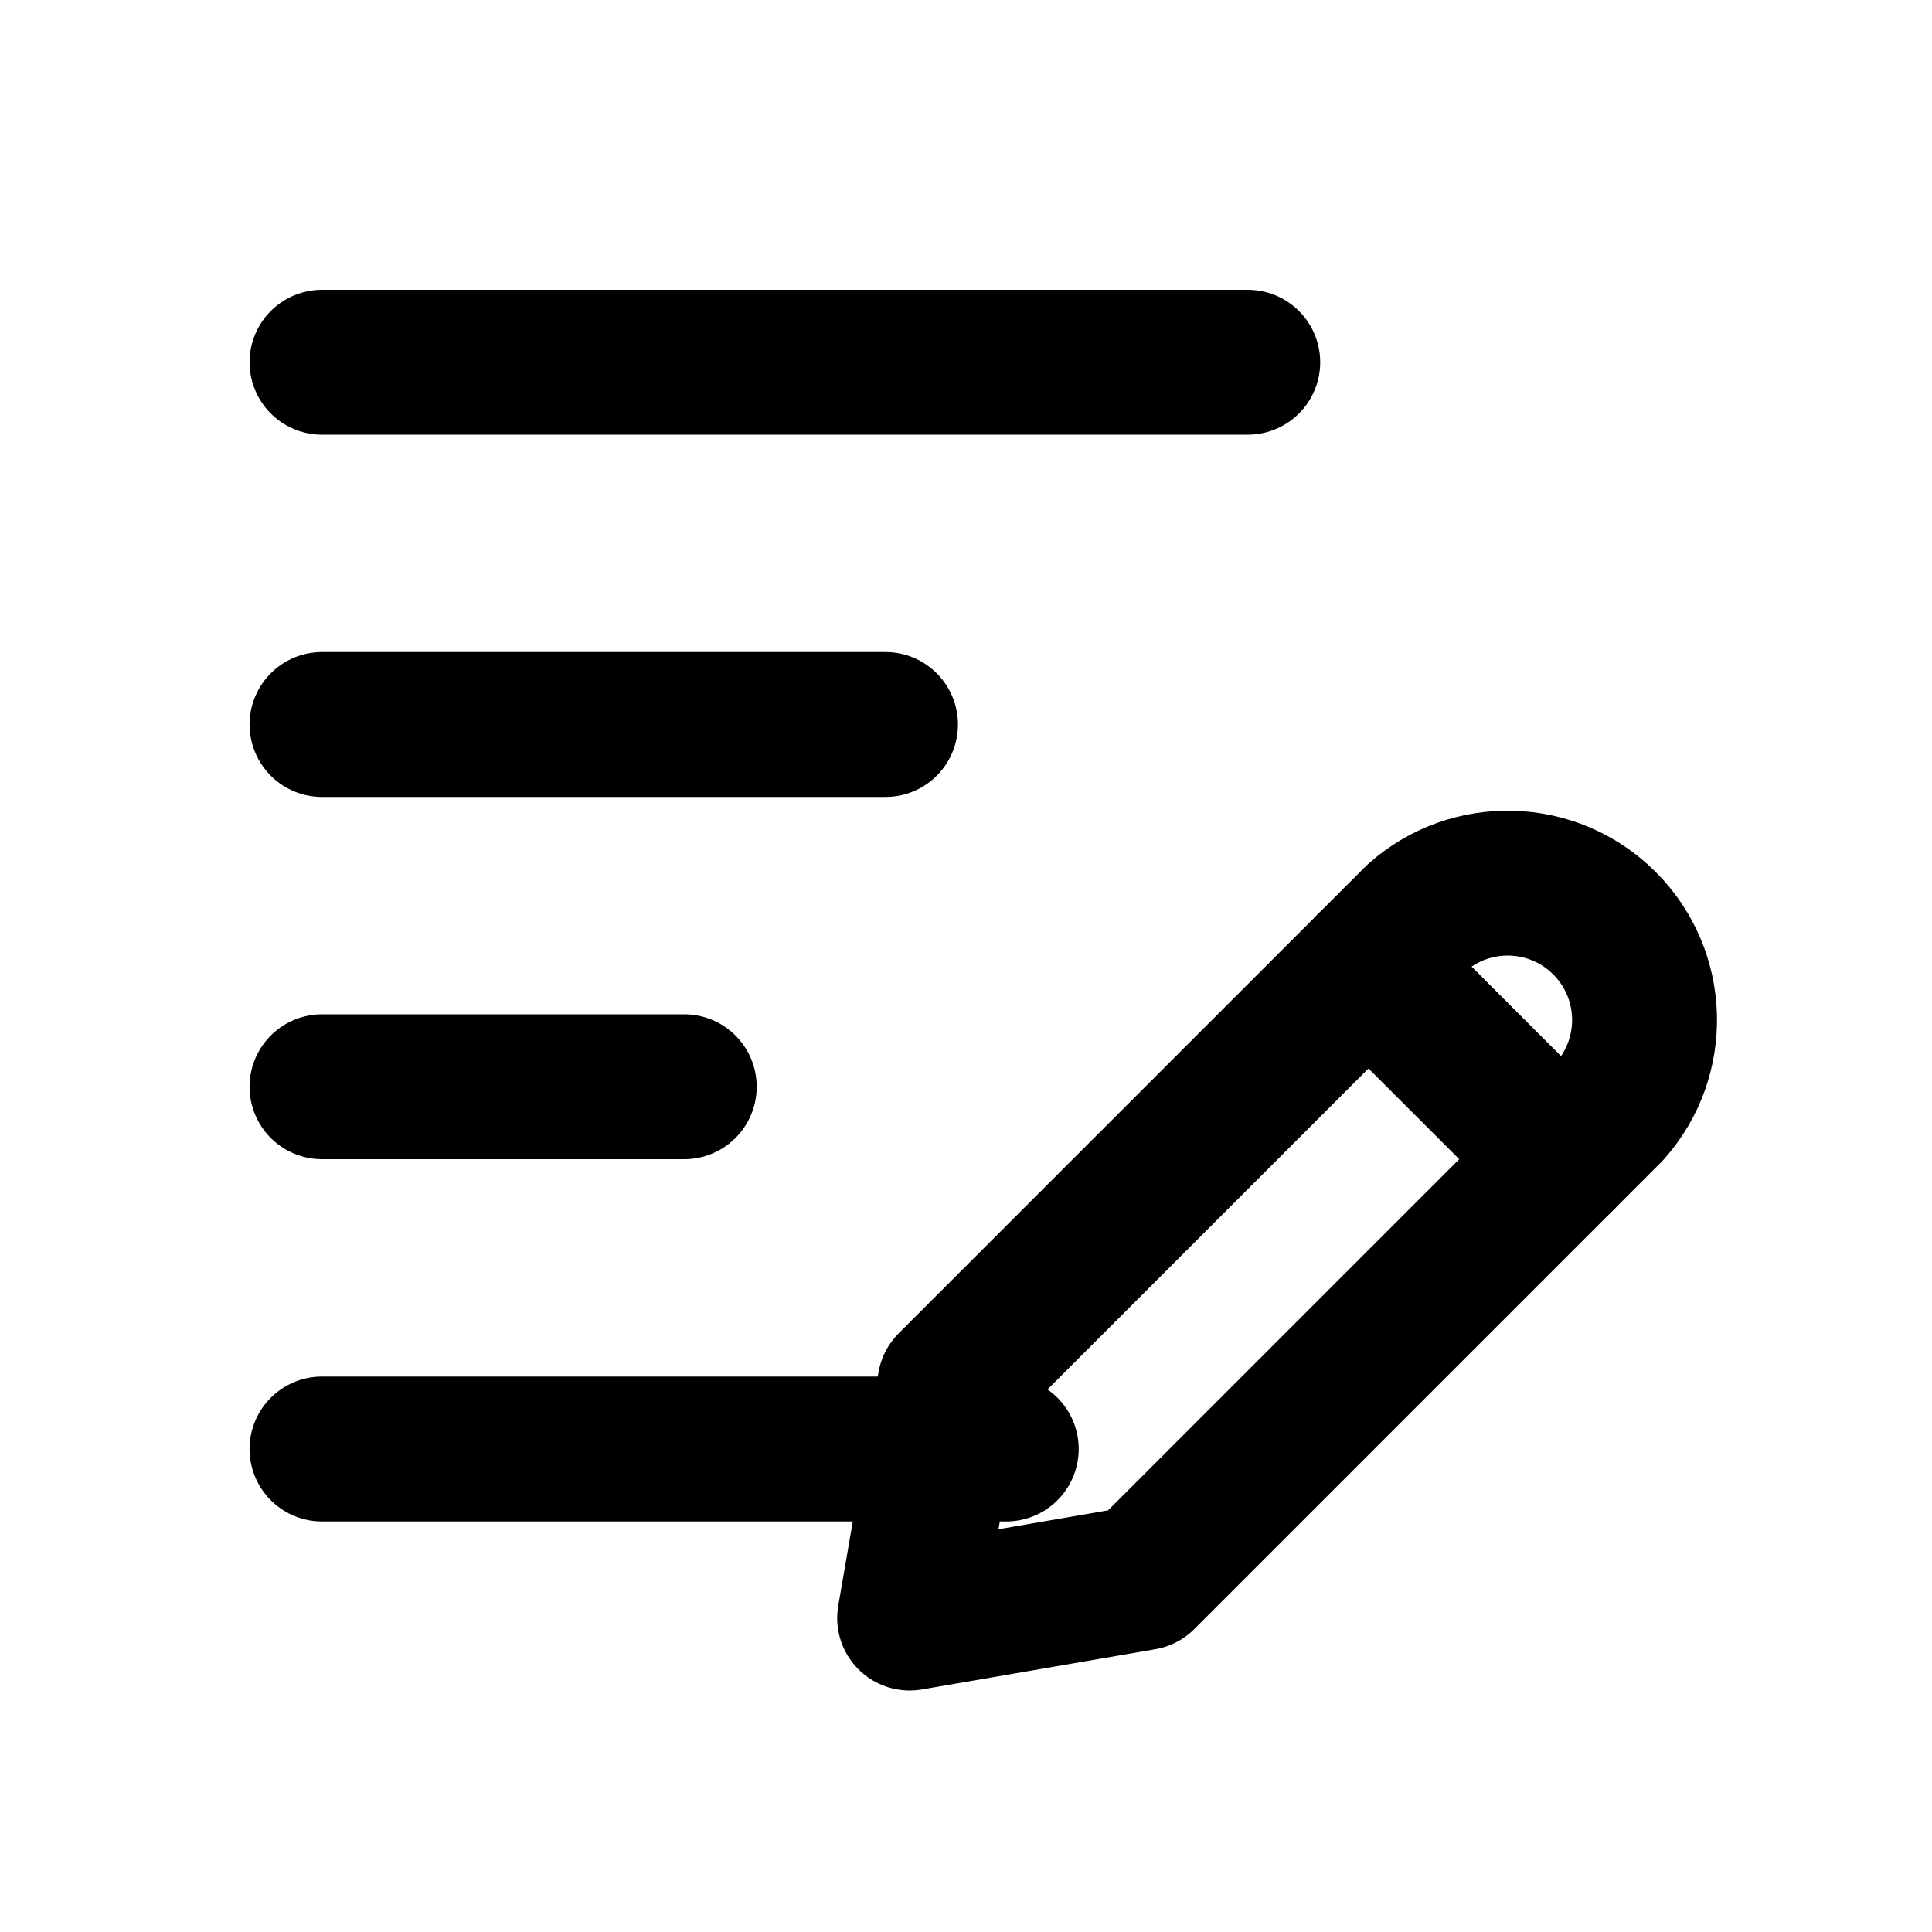
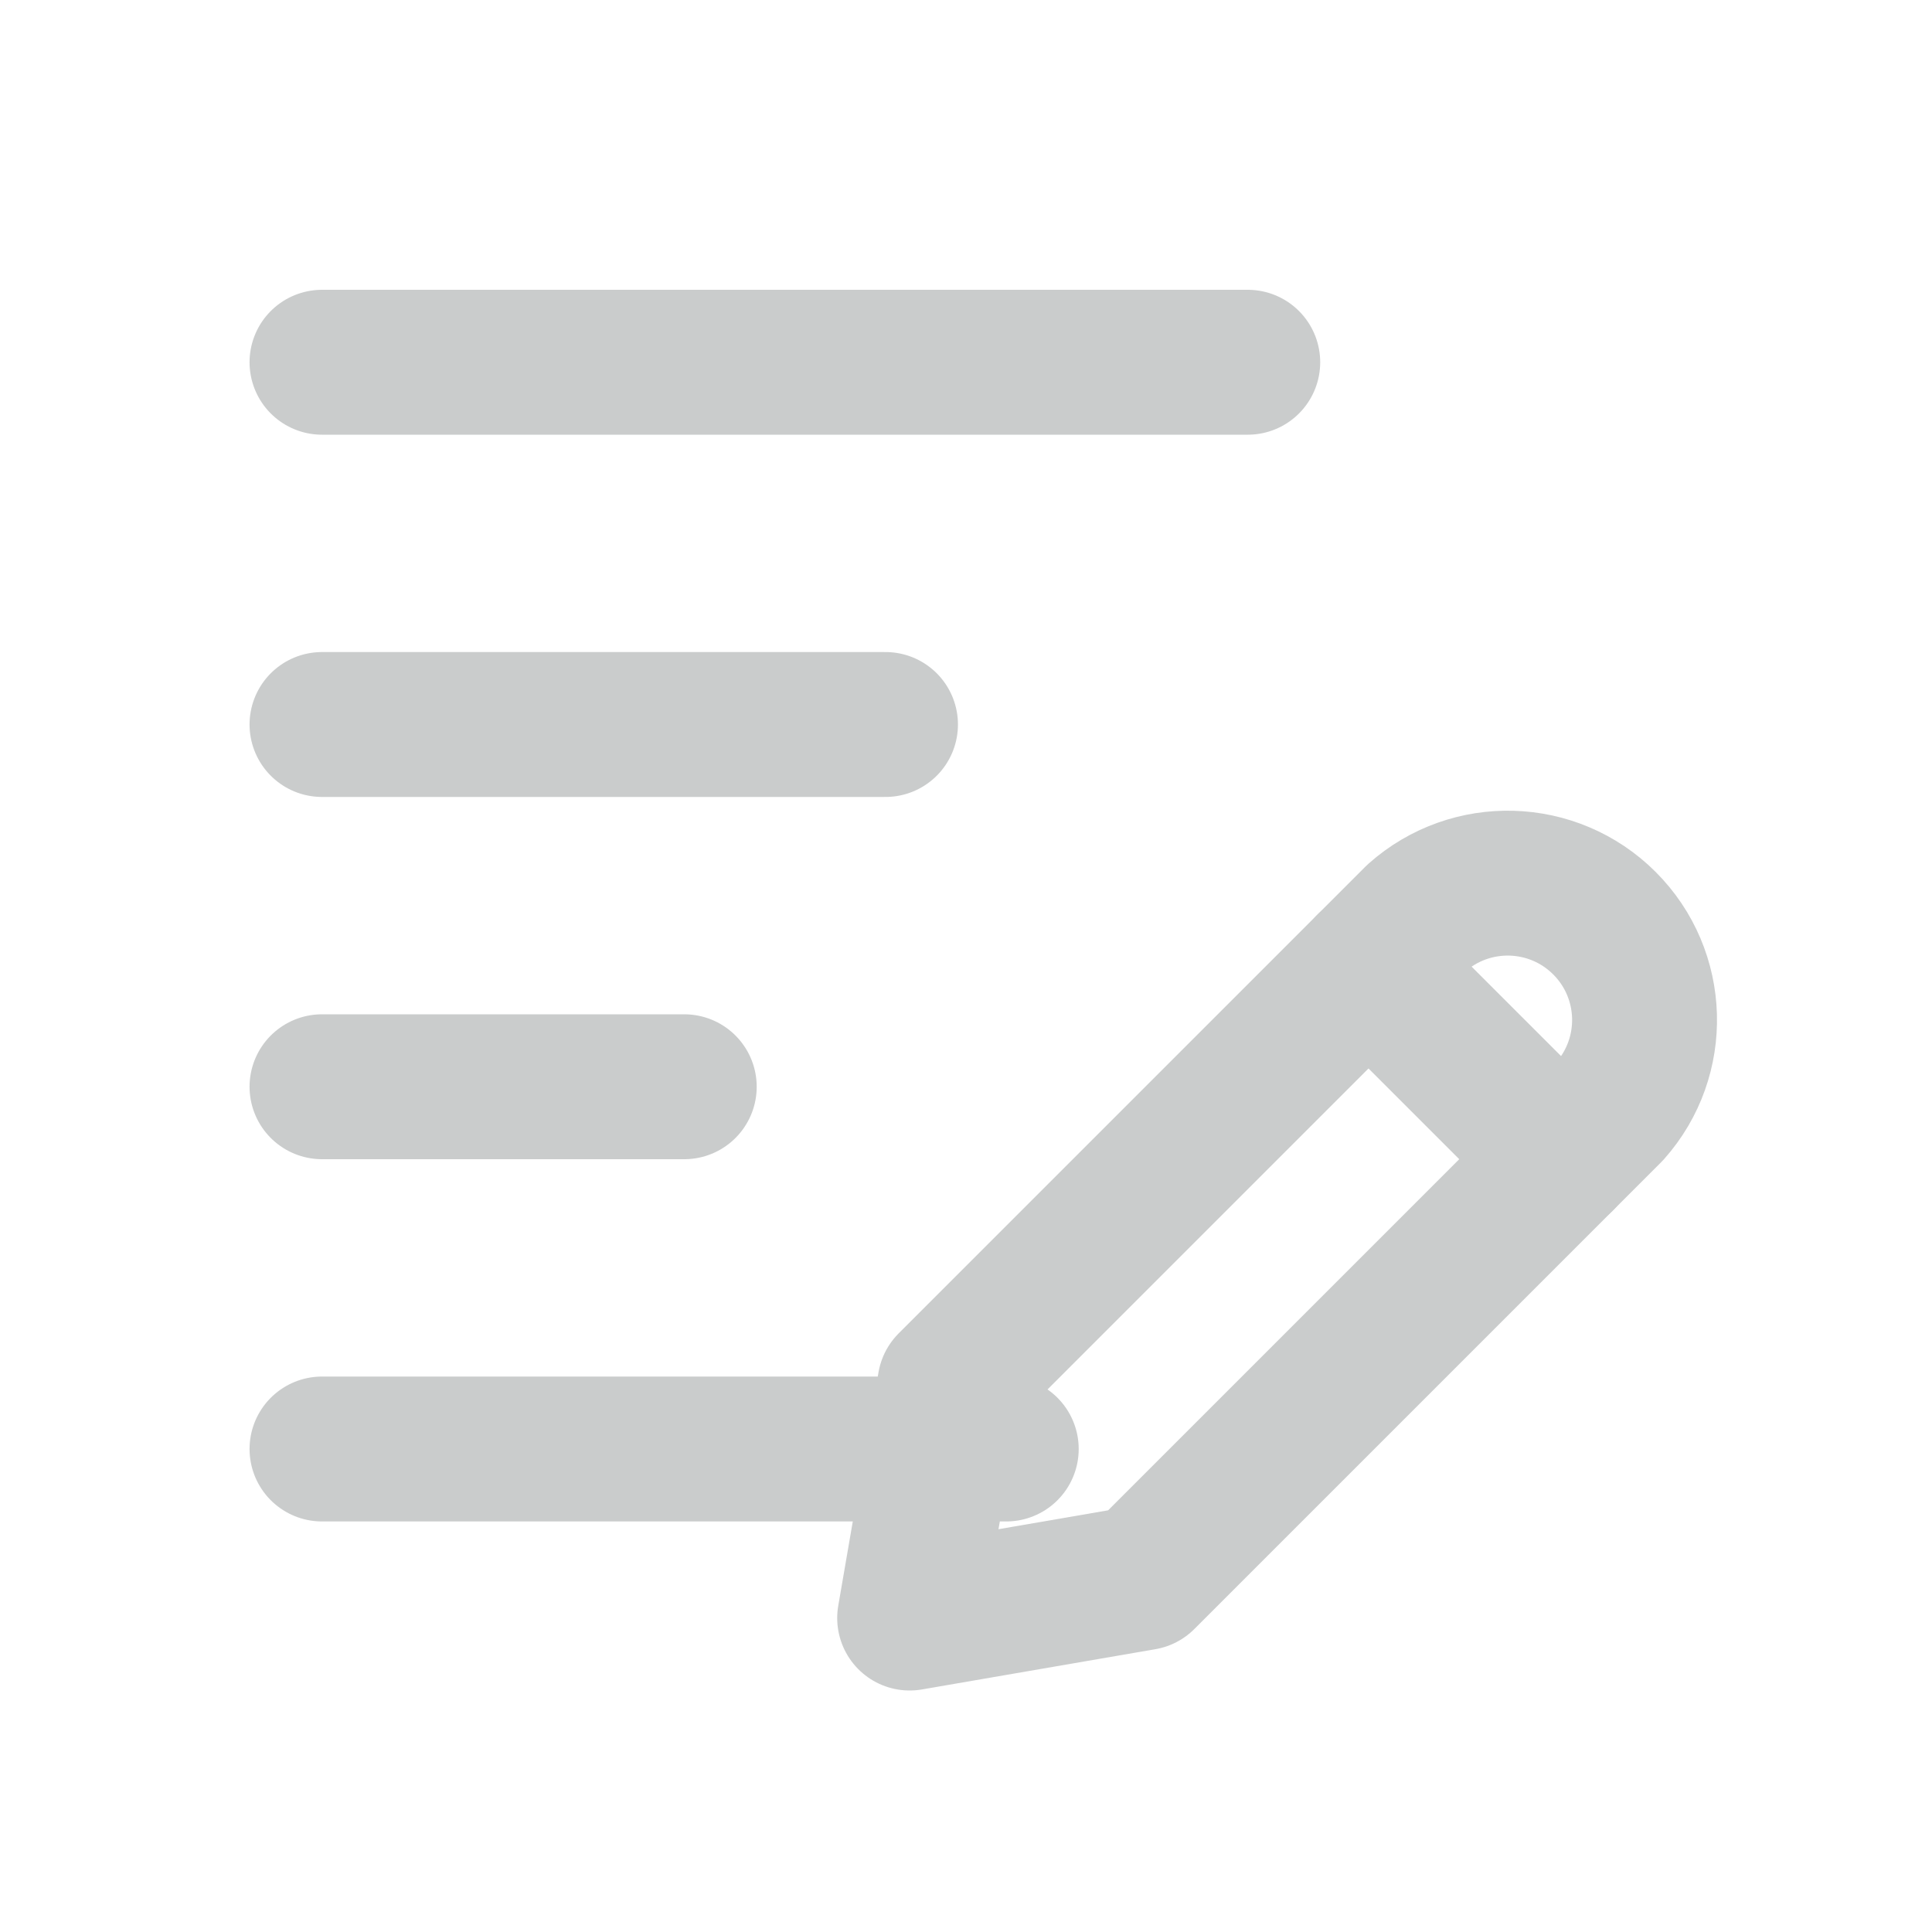
- <svg xmlns="http://www.w3.org/2000/svg" viewBox="0 0 24 24" fill="none" stroke="currentColor" stroke-width="1.8" stroke-linecap="round" stroke-linejoin="round" aria-hidden="true">
+ <svg xmlns="http://www.w3.org/2000/svg" viewBox="0 0 24 24" fill="none" stroke="#cacccc" stroke-width="1.8" stroke-linecap="round" stroke-linejoin="round" aria-hidden="true">
  <path d="M4 4.5 H15.5" />
  <path d="M4 9 H11" />
  <path d="M4 13.5 H8.5" />
  <path d="M4 18 H12.5" />
  <path d="M14.2 19.6 20 13.8 a1.7 1.7 0 0 0 -2.4 -2.4 L11.8 17.2 l-0.5 2.9 2.9 -0.5 Z" />
  <path d="M17.0 12.0 19.4 14.4" />
</svg>
